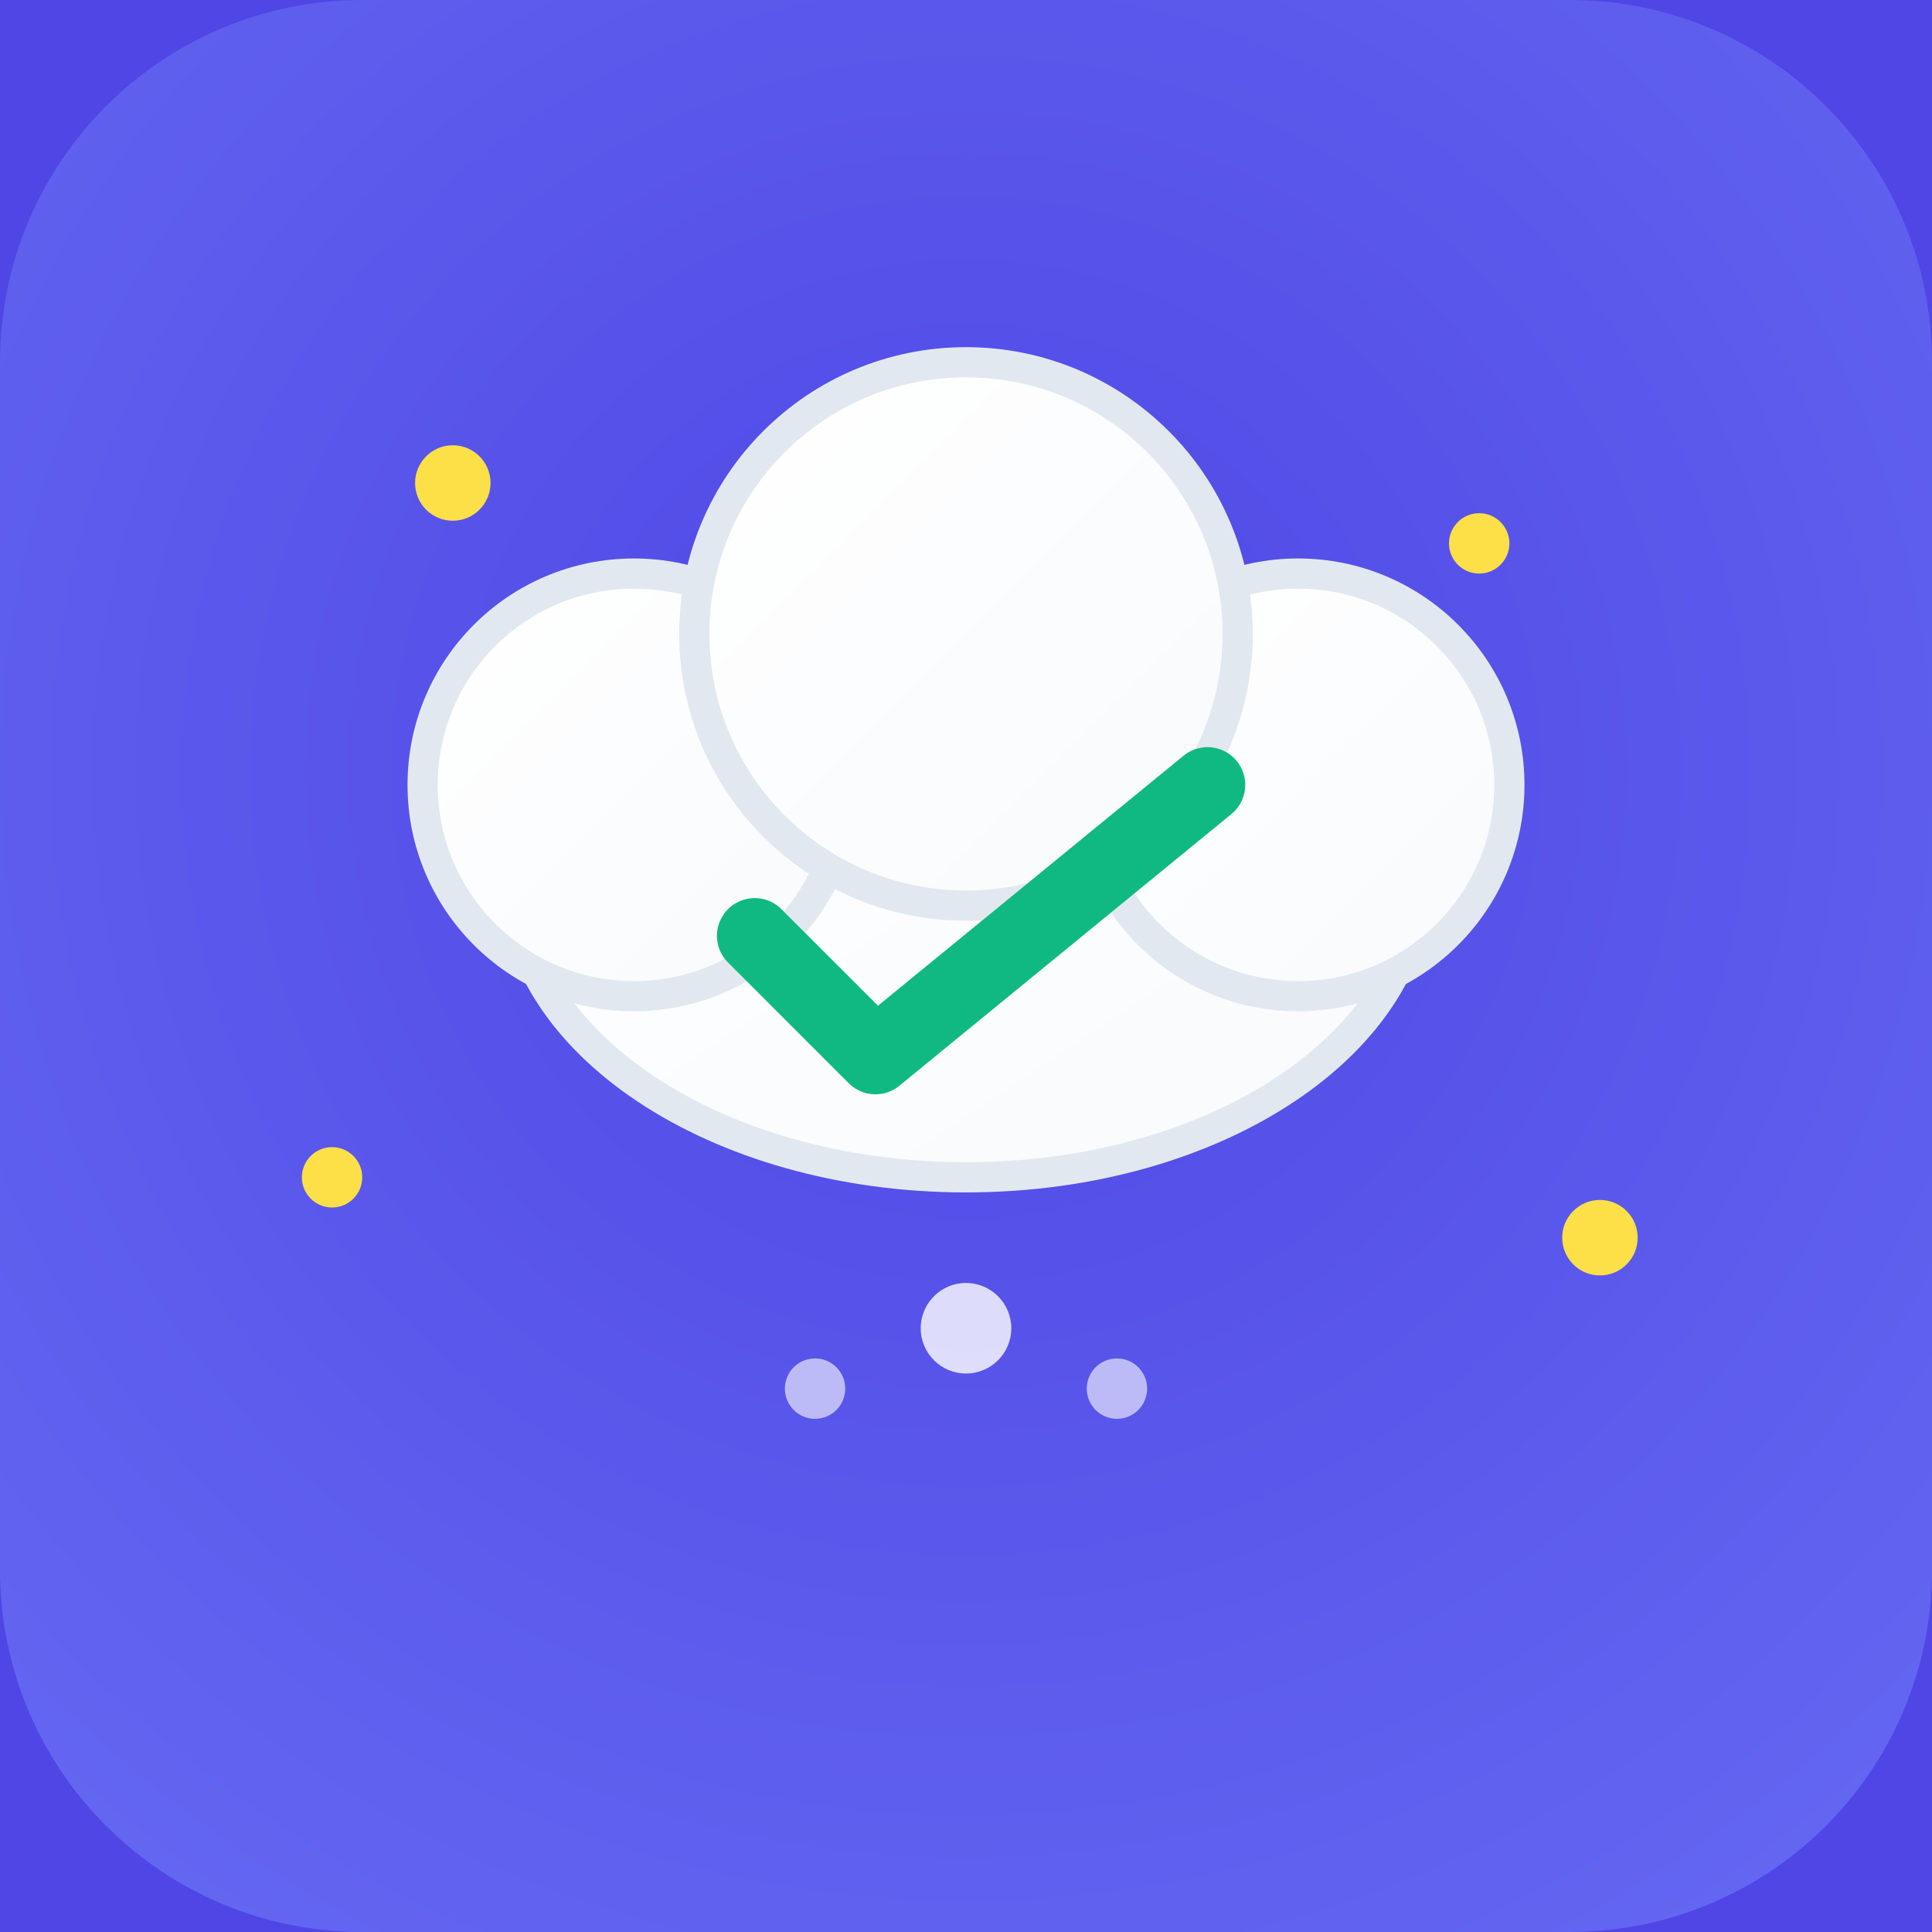
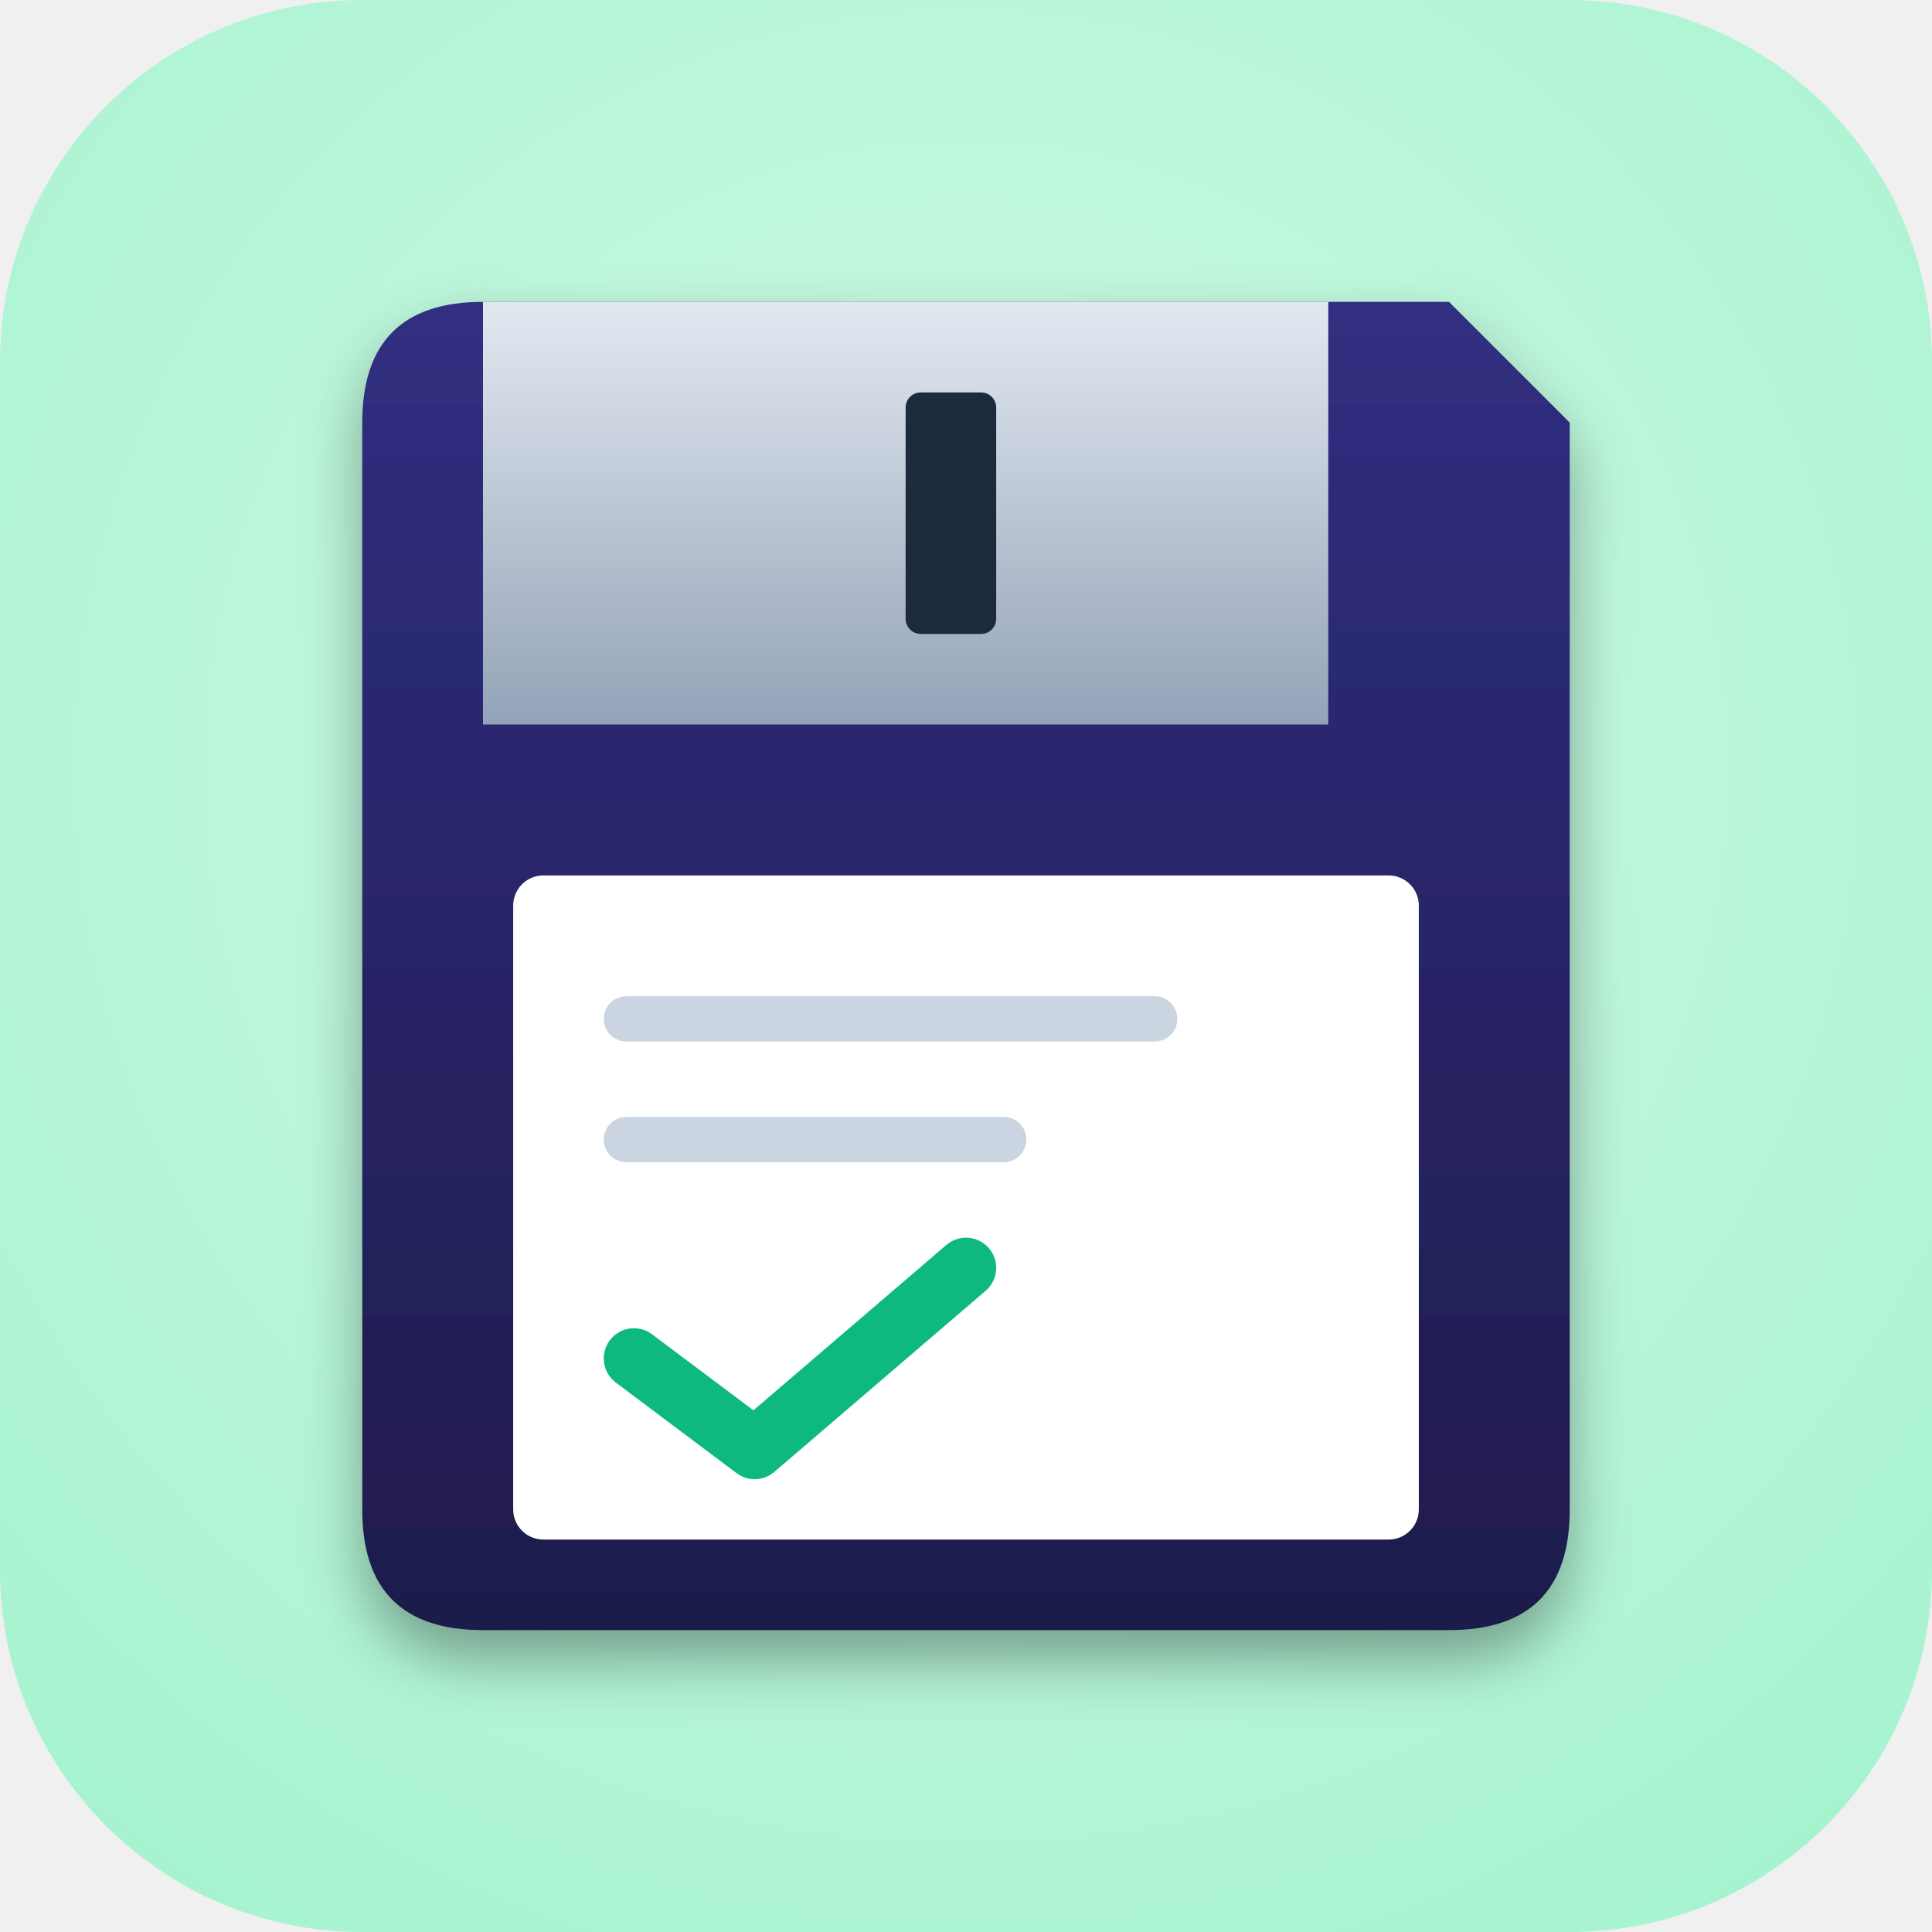
- <svg xmlns="http://www.w3.org/2000/svg" width="128" height="128" viewBox="0 0 128 128" style="background: transparent;">
-   <rect width="128" height="128" fill="#4F46E5" />
+ <svg xmlns="http://www.w3.org/2000/svg" width="128" height="128" viewBox="0 0 128 128">
  <defs>
    <mask id="roundedMask">
      <rect width="128" height="128" fill="white" rx="24" ry="24" />
    </mask>
    <radialGradient id="bg" cx="50%" cy="40%" r="70%">
-       <stop offset="0%" style="stop-color:#4F46E5" />
-       <stop offset="100%" style="stop-color:#6366F1" />
+       <stop offset="0%" style="stop-color:#D1FAE5" />
+       <stop offset="100%" style="stop-color:#A7F3D0" />
    </radialGradient>
-     <linearGradient id="cloud" x1="0%" y1="0%" x2="100%" y2="100%">
-       <stop offset="0%" style="stop-color:#FFFFFF" />
-       <stop offset="100%" style="stop-color:#F8FAFC" />
+     <linearGradient id="body" x1="0%" y1="0%" x2="0%" y2="100%">
+       <stop offset="0%" style="stop-color:#312E81" />
+       <stop offset="100%" style="stop-color:#1E1B4B" />
    </linearGradient>
+     <linearGradient id="slider" x1="0%" y1="0%" x2="0%" y2="100%">
+       <stop offset="0%" style="stop-color:#E2E8F0" />
+       <stop offset="100%" style="stop-color:#94A3B8" />
+     </linearGradient>
+     <filter id="shadow" x="-20%" y="-20%" width="140%" height="140%">
+       <feGaussianBlur in="SourceAlpha" stdDeviation="2" />
+       <feOffset dx="0" dy="2" result="off" />
+       <feComponentTransfer>
+         <feFuncA type="linear" slope="0.35" />
+       </feComponentTransfer>
+       <feMerge>
+         <feMergeNode />
+         <feMergeNode in="SourceGraphic" />
+       </feMerge>
+     </filter>
  </defs>
  <g mask="url(#roundedMask)">
    <rect width="128" height="128" fill="url(#bg)" />
-     <g>
-       <ellipse cx="64" cy="58" rx="30" ry="20" fill="url(#cloud)" stroke="#E2E8F0" stroke-width="2" />
-       <circle cx="42" cy="52" r="14" fill="url(#cloud)" stroke="#E2E8F0" stroke-width="2" />
-       <circle cx="86" cy="52" r="14" fill="url(#cloud)" stroke="#E2E8F0" stroke-width="2" />
-       <circle cx="64" cy="42" r="18" fill="url(#cloud)" stroke="#E2E8F0" stroke-width="2" />
+     <g filter="url(#shadow)">
+       <path d="         M 24 28         Q 24 20, 32 20         L 96 20         L 104 28         L 104 100         Q 104 108, 96 108         L 32 108         Q 24 108, 24 100         Z       " fill="url(#body)" />
+       <rect x="32" y="20" width="56" height="28" fill="url(#slider)" />
+       <rect x="60" y="26" width="6" height="16" rx="1" fill="#1E293B" />
+       <rect x="34" y="58" width="60" height="44" rx="2" fill="#FFFFFF" />
+       <rect x="40" y="66" width="38" height="3" rx="1.5" fill="#CBD5E1" />
+       <rect x="40" y="74" width="28" height="3" rx="1.5" fill="#CBD5E1" />
+       <path d="M 42 90 L 50 96 L 64 84" stroke="#10B981" stroke-width="4" stroke-linecap="round" stroke-linejoin="round" fill="none" />
    </g>
-     <path d="M50 62 L58 70 L80 52" stroke="#10B981" stroke-width="5" stroke-linecap="round" stroke-linejoin="round" fill="none" />
-     <circle cx="30" cy="32" r="2.5" fill="#FDE047" />
-     <circle cx="98" cy="36" r="2" fill="#FDE047" />
-     <circle cx="22" cy="78" r="2" fill="#FDE047" />
-     <circle cx="106" cy="82" r="2.5" fill="#FDE047" />
-     <circle cx="64" cy="88" r="3" fill="#FFFFFF" opacity="0.8" />
-     <circle cx="54" cy="92" r="2" fill="#FFFFFF" opacity="0.6" />
-     <circle cx="74" cy="92" r="2" fill="#FFFFFF" opacity="0.6" />
  </g>
</svg>
